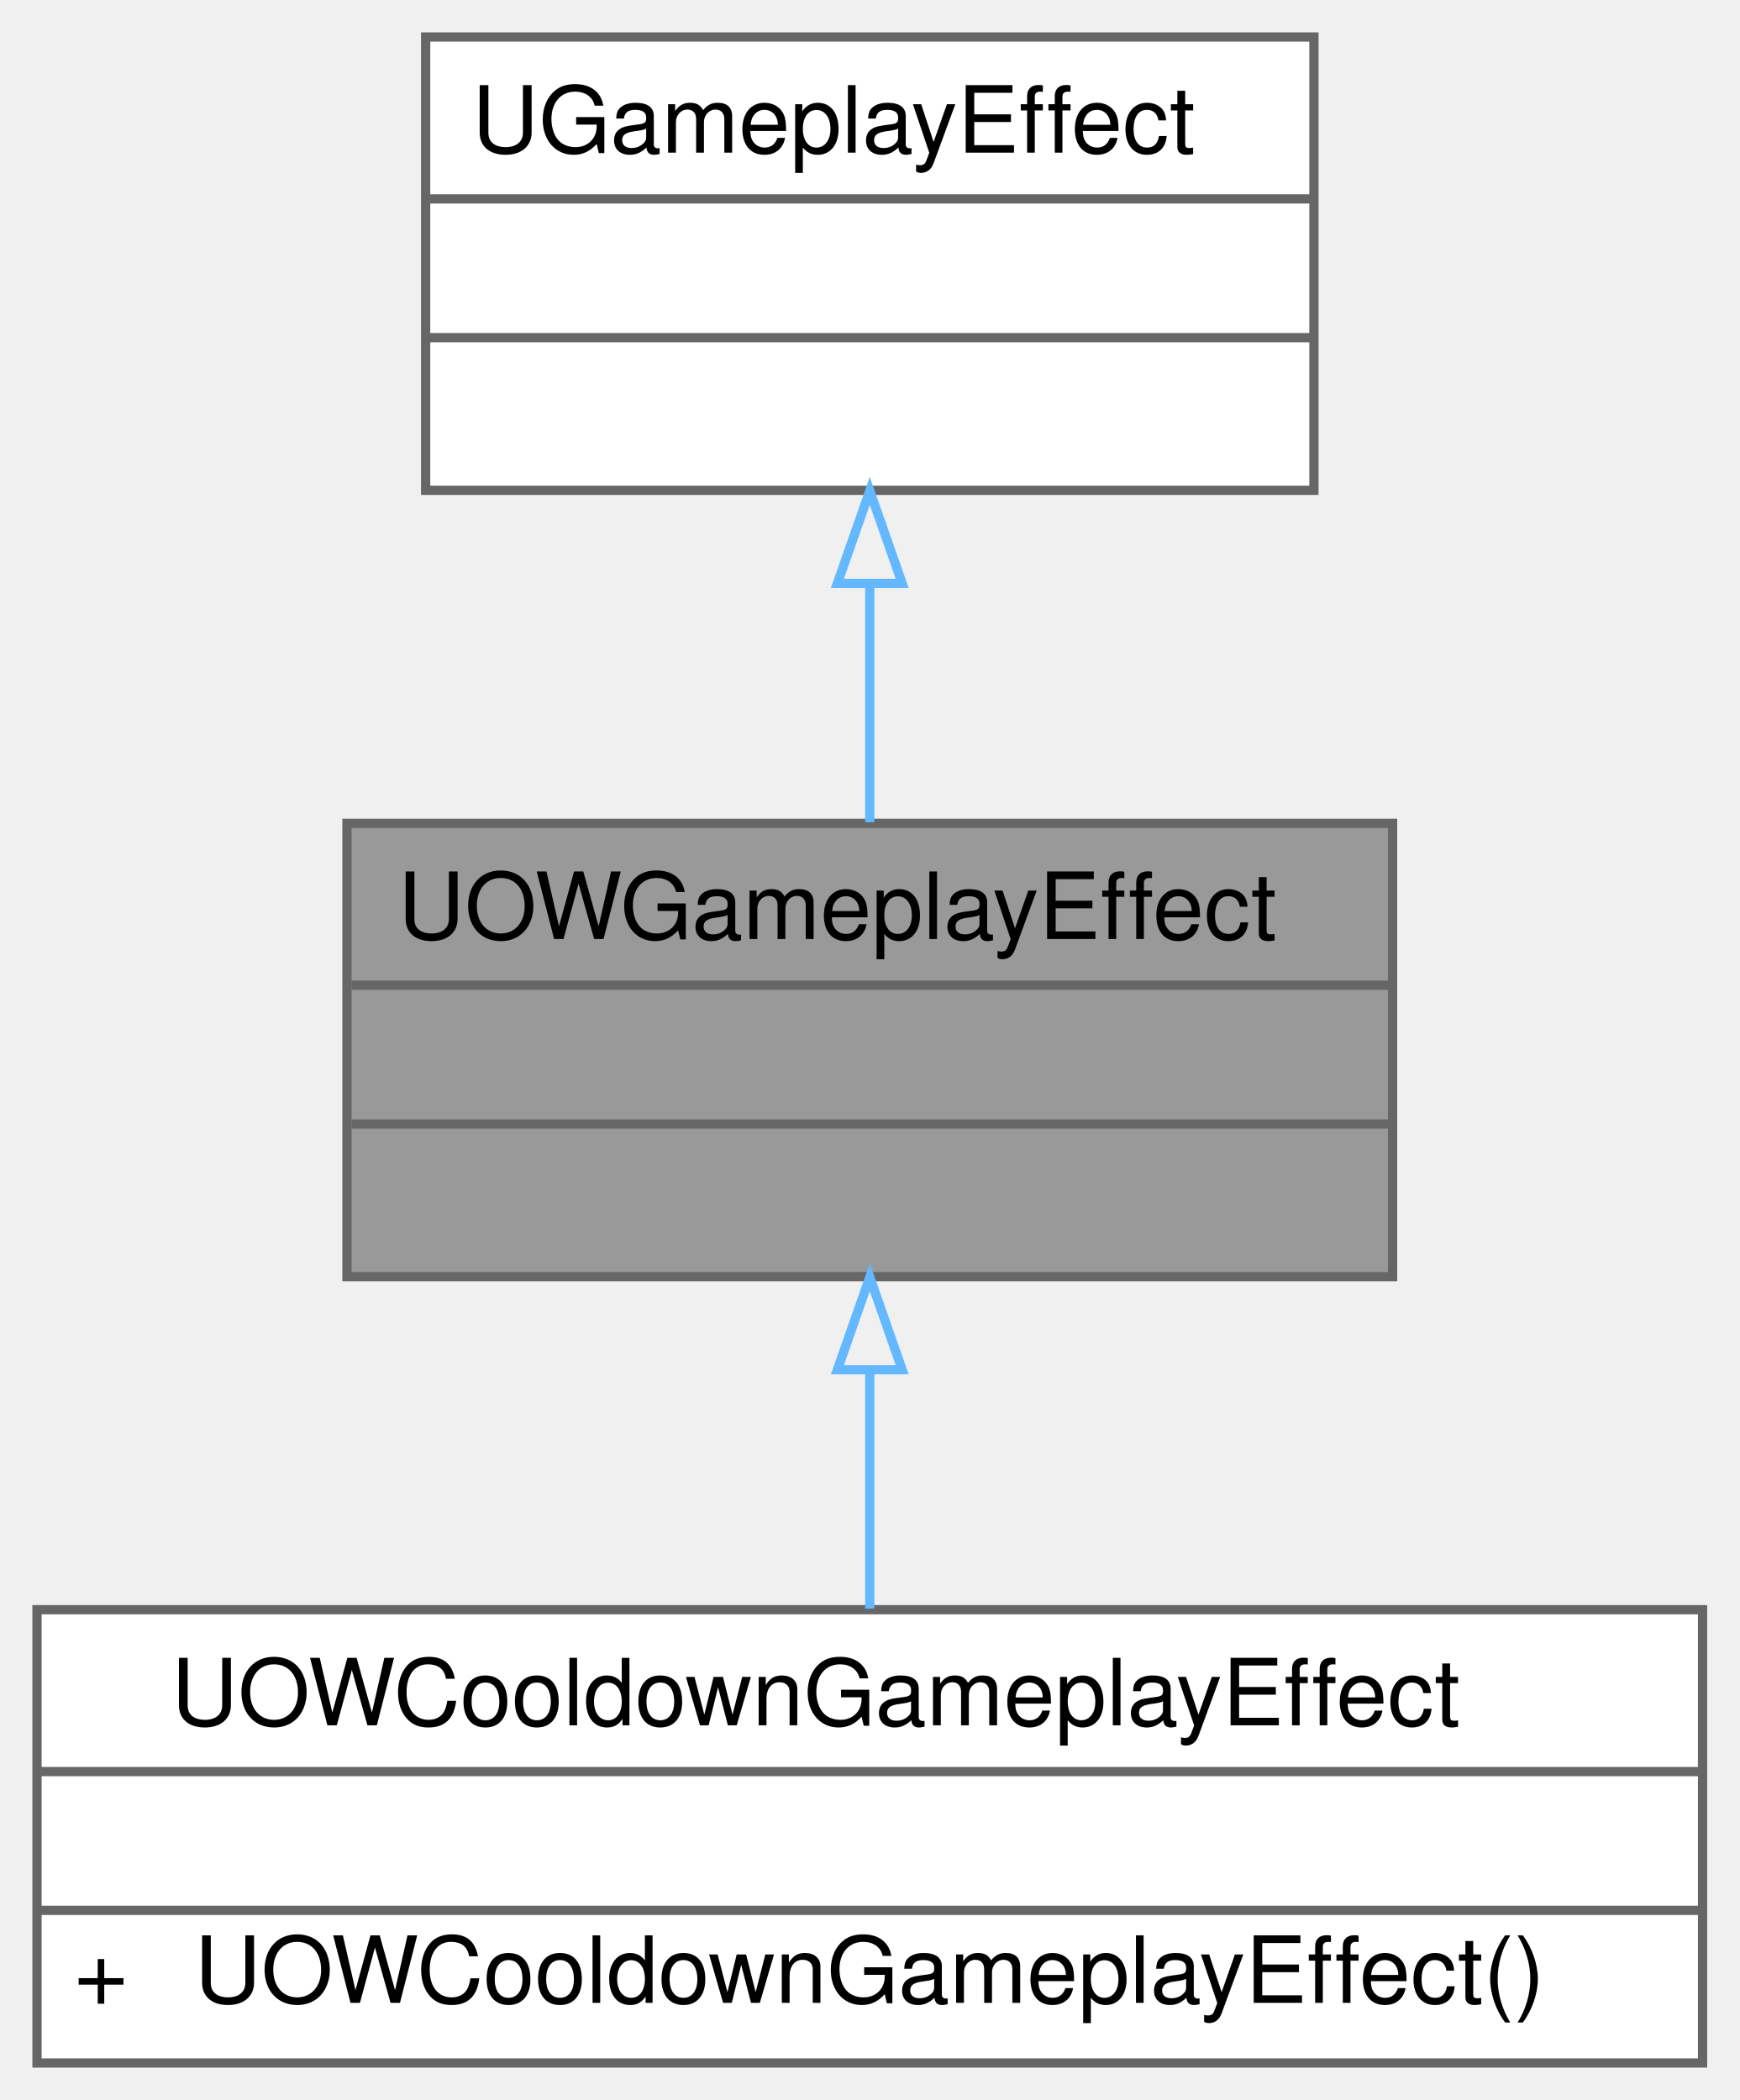
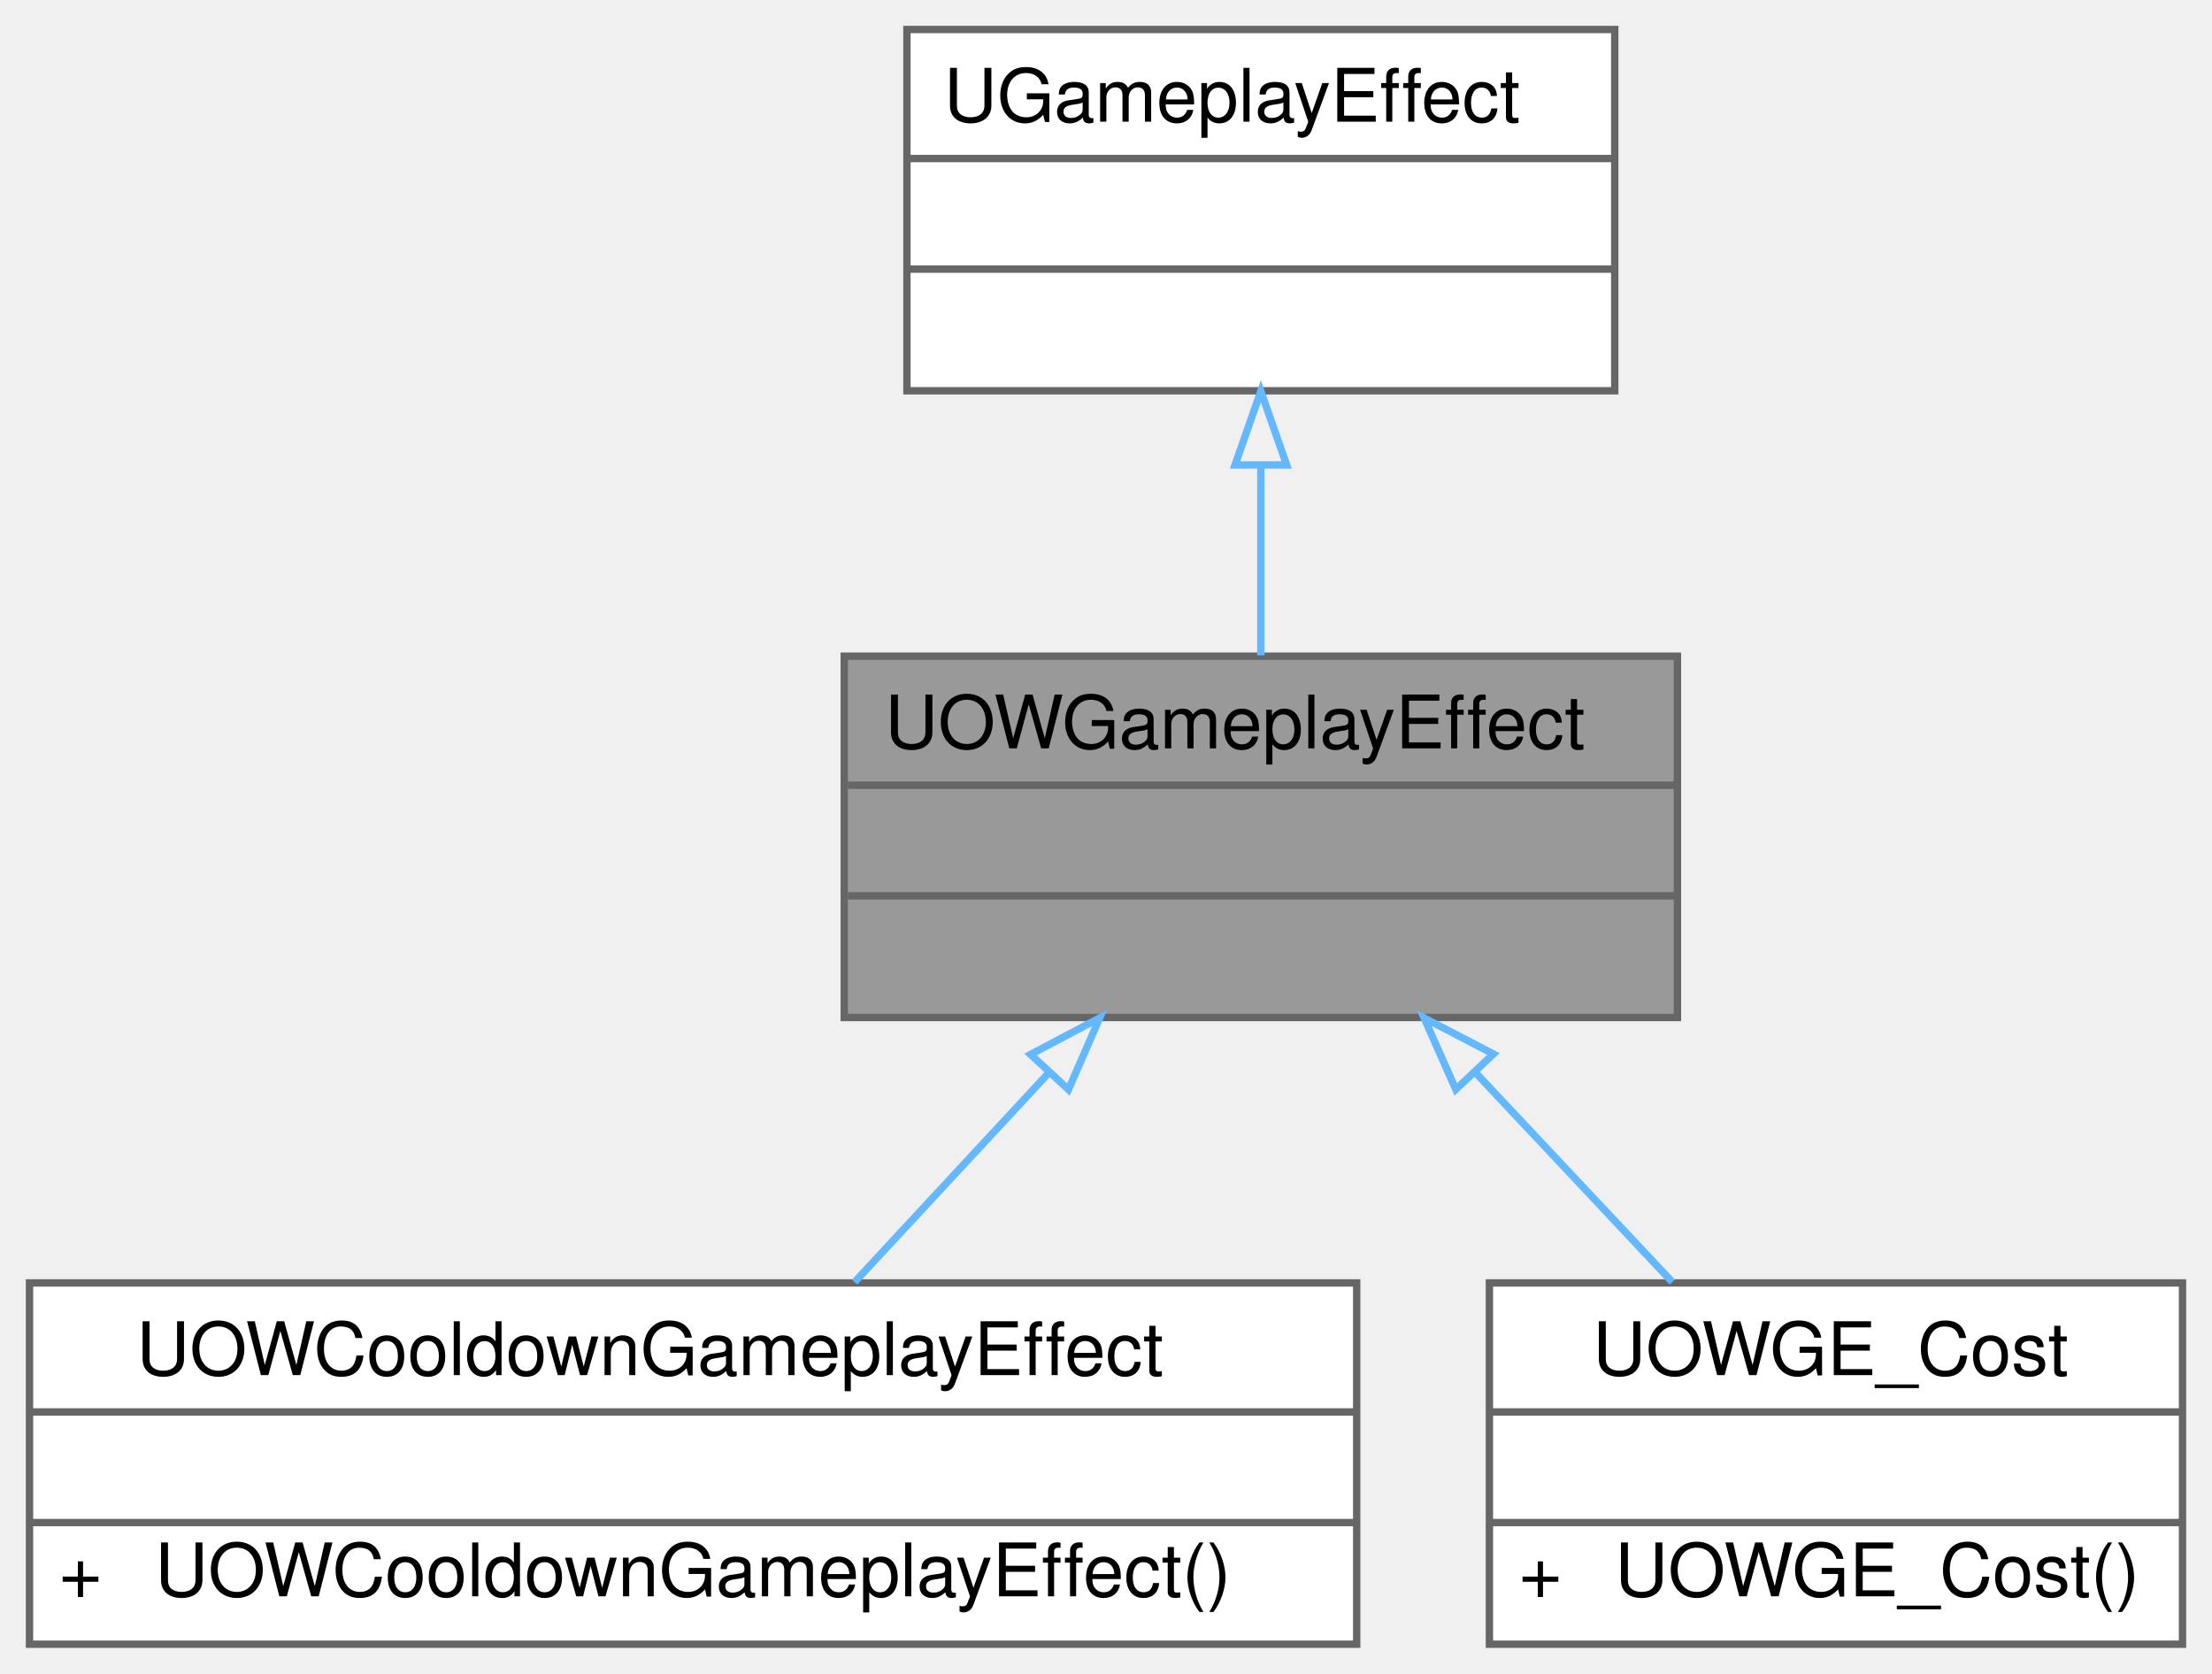
- <svg xmlns="http://www.w3.org/2000/svg" xmlns:xlink="http://www.w3.org/1999/xlink" width="188pt" height="227pt" viewBox="0.00 0.00 188.00 227.00">
+ <svg xmlns="http://www.w3.org/2000/svg" xmlns:xlink="http://www.w3.org/1999/xlink" width="300pt" height="227pt" viewBox="0.00 0.00 300.00 227.00">
  <g id="graph0" class="graph" transform="scale(1 1) rotate(0) translate(4 223)">
    <g id="Node000001" class="node">
      <g id="a_Node000001">
        <a xlink:title=" ">
-           <polygon fill="#999999" stroke="transparent" points="146.5,-134 33.5,-134 33.5,-85 146.5,-85 146.5,-134" />
-           <text text-anchor="start" x="39" y="-121.5" font-family="Helvetica,sans-Serif" font-size="10.00">UOWGameplayEffect</text>
-           <text text-anchor="start" x="88.5" y="-106.5" font-family="Helvetica,sans-Serif" font-size="10.00"> </text>
-           <text text-anchor="start" x="88.5" y="-91.5" font-family="Helvetica,sans-Serif" font-size="10.00"> </text>
-           <polygon fill="#666666" stroke="#666666" points="34,-116.5 34,-116.5 147,-116.5 147,-116.5 34,-116.5" />
-           <polygon fill="#666666" stroke="#666666" points="34,-101.5 34,-101.5 147,-101.5 147,-101.5 34,-101.5" />
-           <polygon fill="none" stroke="#666666" points="33.5,-85 33.5,-134 146.5,-134 146.5,-85 33.5,-85" />
+           <polygon fill="#999999" stroke="transparent" points="223.5,-134 110.5,-134 110.5,-85 223.5,-85 223.5,-134" />
+           <text text-anchor="start" x="116" y="-121.5" font-family="Helvetica,sans-Serif" font-size="10.00">UOWGameplayEffect</text>
+           <text text-anchor="start" x="165.5" y="-106.5" font-family="Helvetica,sans-Serif" font-size="10.00"> </text>
+           <text text-anchor="start" x="165.5" y="-91.5" font-family="Helvetica,sans-Serif" font-size="10.00"> </text>
+           <polygon fill="#666666" stroke="#666666" points="111,-116.5 111,-116.5 224,-116.5 224,-116.5 111,-116.5" />
+           <polygon fill="#666666" stroke="#666666" points="111,-101.5 111,-101.5 224,-101.5 224,-101.5 111,-101.5" />
+           <polygon fill="none" stroke="#666666" points="110.5,-85 110.5,-134 223.5,-134 223.5,-85 110.5,-85" />
        </a>
      </g>
    </g>
    <g id="Node000003" class="node">
      <g id="a_Node000003">
        <a xlink:href="classUOWCooldownGameplayEffect.html" target="_top" xlink:title=" ">
          <polygon fill="white" stroke="transparent" points="180,-49 0,-49 0,0 180,0 180,-49" />
          <text text-anchor="start" x="14.5" y="-36.5" font-family="Helvetica,sans-Serif" font-size="10.00">UOWCooldownGameplayEffect</text>
          <text text-anchor="start" x="88" y="-21.5" font-family="Helvetica,sans-Serif" font-size="10.00"> </text>
          <text text-anchor="start" x="4" y="-6.5" font-family="Helvetica,sans-Serif" font-size="10.00">+</text>
          <text text-anchor="start" x="17" y="-6.5" font-family="Helvetica,sans-Serif" font-size="10.00">UOWCooldownGameplayEffect()</text>
          <polygon fill="#666666" stroke="#666666" points="0,-31.5 0,-31.5 180,-31.5 180,-31.5 0,-31.5" />
          <polygon fill="#666666" stroke="#666666" points="0,-16.5 0,-16.5 180,-16.5 180,-16.5 0,-16.5" />
          <polygon fill="none" stroke="#666666" points="0,0 0,-49 180,-49 180,0 0,0" />
        </a>
      </g>
    </g>
    <g id="edge2_Node000001_Node000003" class="edge">
      <g id="a_edge2_Node000001_Node000003">
        <a xlink:title=" ">
-           <path fill="none" stroke="#63b8ff" d="M90,-74.77C90,-66.17 90,-57.1 90,-49.12" />
-           <polygon fill="none" stroke="#63b8ff" points="86.5,-74.94 90,-84.94 93.5,-74.94 86.5,-74.94" />
+           <path fill="none" stroke="#63b8ff" d="M138.33,-77.59C129.59,-68.17 120.13,-57.98 111.91,-49.12" />
+           <polygon fill="none" stroke="#63b8ff" points="135.77,-79.99 145.14,-84.94 140.91,-75.23 135.77,-79.99" />
+         </a>
+       </g>
+     </g>
+     <g id="Node000004" class="node">
+       <g id="a_Node000004">
+         <a xlink:href="classUOWGE__Cost.html" target="_top" xlink:title=" ">
+           <polygon fill="white" stroke="transparent" points="292,-49 198,-49 198,0 292,0 292,-49" />
+           <text text-anchor="start" x="212" y="-36.5" font-family="Helvetica,sans-Serif" font-size="10.00">UOWGE_Cost</text>
+           <text text-anchor="start" x="243" y="-21.5" font-family="Helvetica,sans-Serif" font-size="10.00"> </text>
+           <text text-anchor="start" x="202" y="-6.5" font-family="Helvetica,sans-Serif" font-size="10.00">+</text>
+           <text text-anchor="start" x="215" y="-6.5" font-family="Helvetica,sans-Serif" font-size="10.00">UOWGE_Cost()</text>
+           <polygon fill="#666666" stroke="#666666" points="198,-31.5 198,-31.5 292,-31.5 292,-31.5 198,-31.5" />
+           <polygon fill="#666666" stroke="#666666" points="198,-16.5 198,-16.5 292,-16.5 292,-16.5 198,-16.5" />
+           <polygon fill="none" stroke="#666666" points="198,0 198,-49 292,-49 292,0 198,0" />
+         </a>
+       </g>
+     </g>
+     <g id="edge3_Node000001_Node000004" class="edge">
+       <g id="a_edge3_Node000001_Node000004">
+         <a xlink:title=" ">
+           <path fill="none" stroke="#63b8ff" d="M196.05,-77.59C204.9,-68.17 214.48,-57.98 222.8,-49.12" />
+           <polygon fill="none" stroke="#63b8ff" points="193.44,-75.25 189.14,-84.94 198.54,-80.05 193.44,-75.25" />
        </a>
      </g>
    </g>
    <g id="Node000002" class="node">
      <g id="a_Node000002">
        <a xlink:title=" ">
-           <polygon fill="white" stroke="transparent" points="138,-219 42,-219 42,-170 138,-170 138,-219" />
-           <text text-anchor="start" x="47" y="-206.5" font-family="Helvetica,sans-Serif" font-size="10.00">UGameplayEffect</text>
-           <text text-anchor="start" x="88" y="-191.5" font-family="Helvetica,sans-Serif" font-size="10.00"> </text>
-           <text text-anchor="start" x="88" y="-176.5" font-family="Helvetica,sans-Serif" font-size="10.00"> </text>
-           <polygon fill="#666666" stroke="#666666" points="42,-201.5 42,-201.5 138,-201.5 138,-201.5 42,-201.5" />
-           <polygon fill="#666666" stroke="#666666" points="42,-186.5 42,-186.5 138,-186.5 138,-186.5 42,-186.5" />
-           <polygon fill="none" stroke="#666666" points="42,-170 42,-219 138,-219 138,-170 42,-170" />
+           <polygon fill="white" stroke="transparent" points="215,-219 119,-219 119,-170 215,-170 215,-219" />
+           <text text-anchor="start" x="124" y="-206.5" font-family="Helvetica,sans-Serif" font-size="10.00">UGameplayEffect</text>
+           <text text-anchor="start" x="165" y="-191.5" font-family="Helvetica,sans-Serif" font-size="10.00"> </text>
+           <text text-anchor="start" x="165" y="-176.5" font-family="Helvetica,sans-Serif" font-size="10.00"> </text>
+           <polygon fill="#666666" stroke="#666666" points="119,-201.5 119,-201.5 215,-201.5 215,-201.5 119,-201.5" />
+           <polygon fill="#666666" stroke="#666666" points="119,-186.5 119,-186.5 215,-186.5 215,-186.5 119,-186.5" />
+           <polygon fill="none" stroke="#666666" points="119,-170 119,-219 215,-219 215,-170 119,-170" />
        </a>
      </g>
    </g>
    <g id="edge1_Node000001_Node000002" class="edge">
      <g id="a_edge1_Node000001_Node000002">
        <a xlink:title=" ">
-           <path fill="none" stroke="#63b8ff" d="M90,-159.77C90,-151.17 90,-142.1 90,-134.12" />
-           <polygon fill="none" stroke="#63b8ff" points="86.5,-159.94 90,-169.94 93.5,-159.94 86.5,-159.94" />
+           <path fill="none" stroke="#63b8ff" d="M167,-159.77C167,-151.17 167,-142.1 167,-134.12" />
+           <polygon fill="none" stroke="#63b8ff" points="163.5,-159.94 167,-169.94 170.5,-159.94 163.5,-159.94" />
        </a>
      </g>
    </g>
  </g>
</svg>
